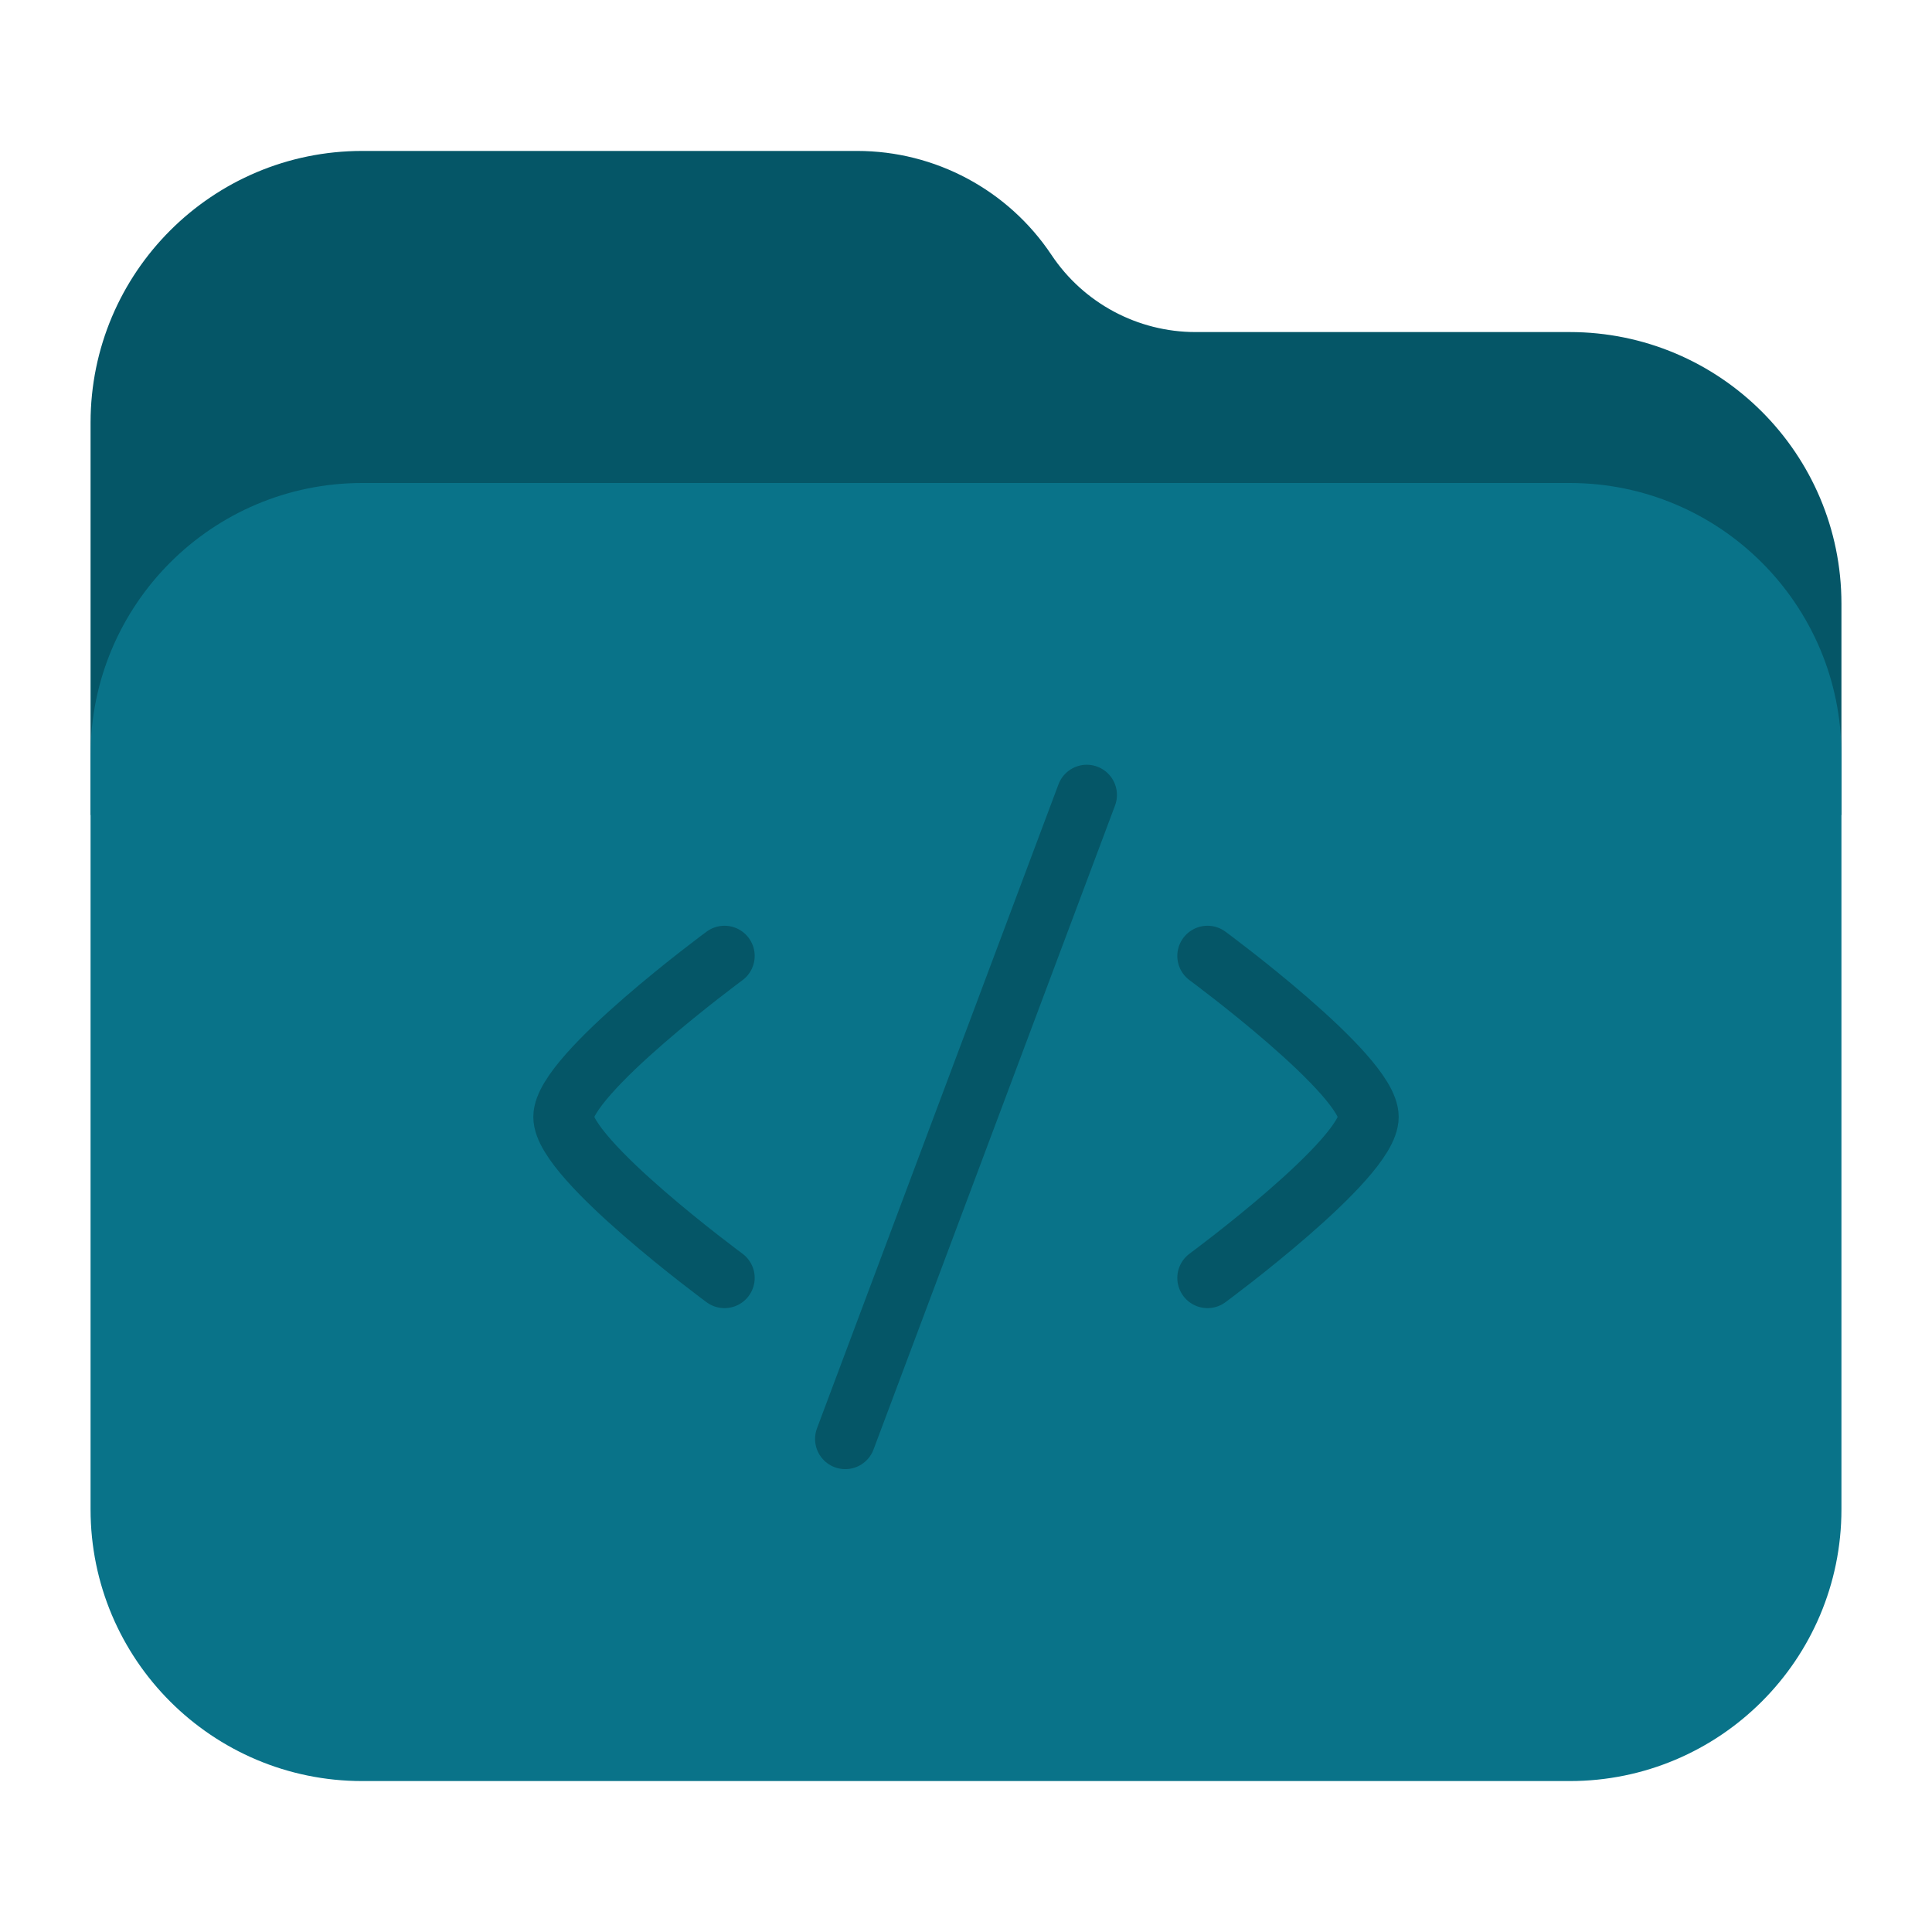
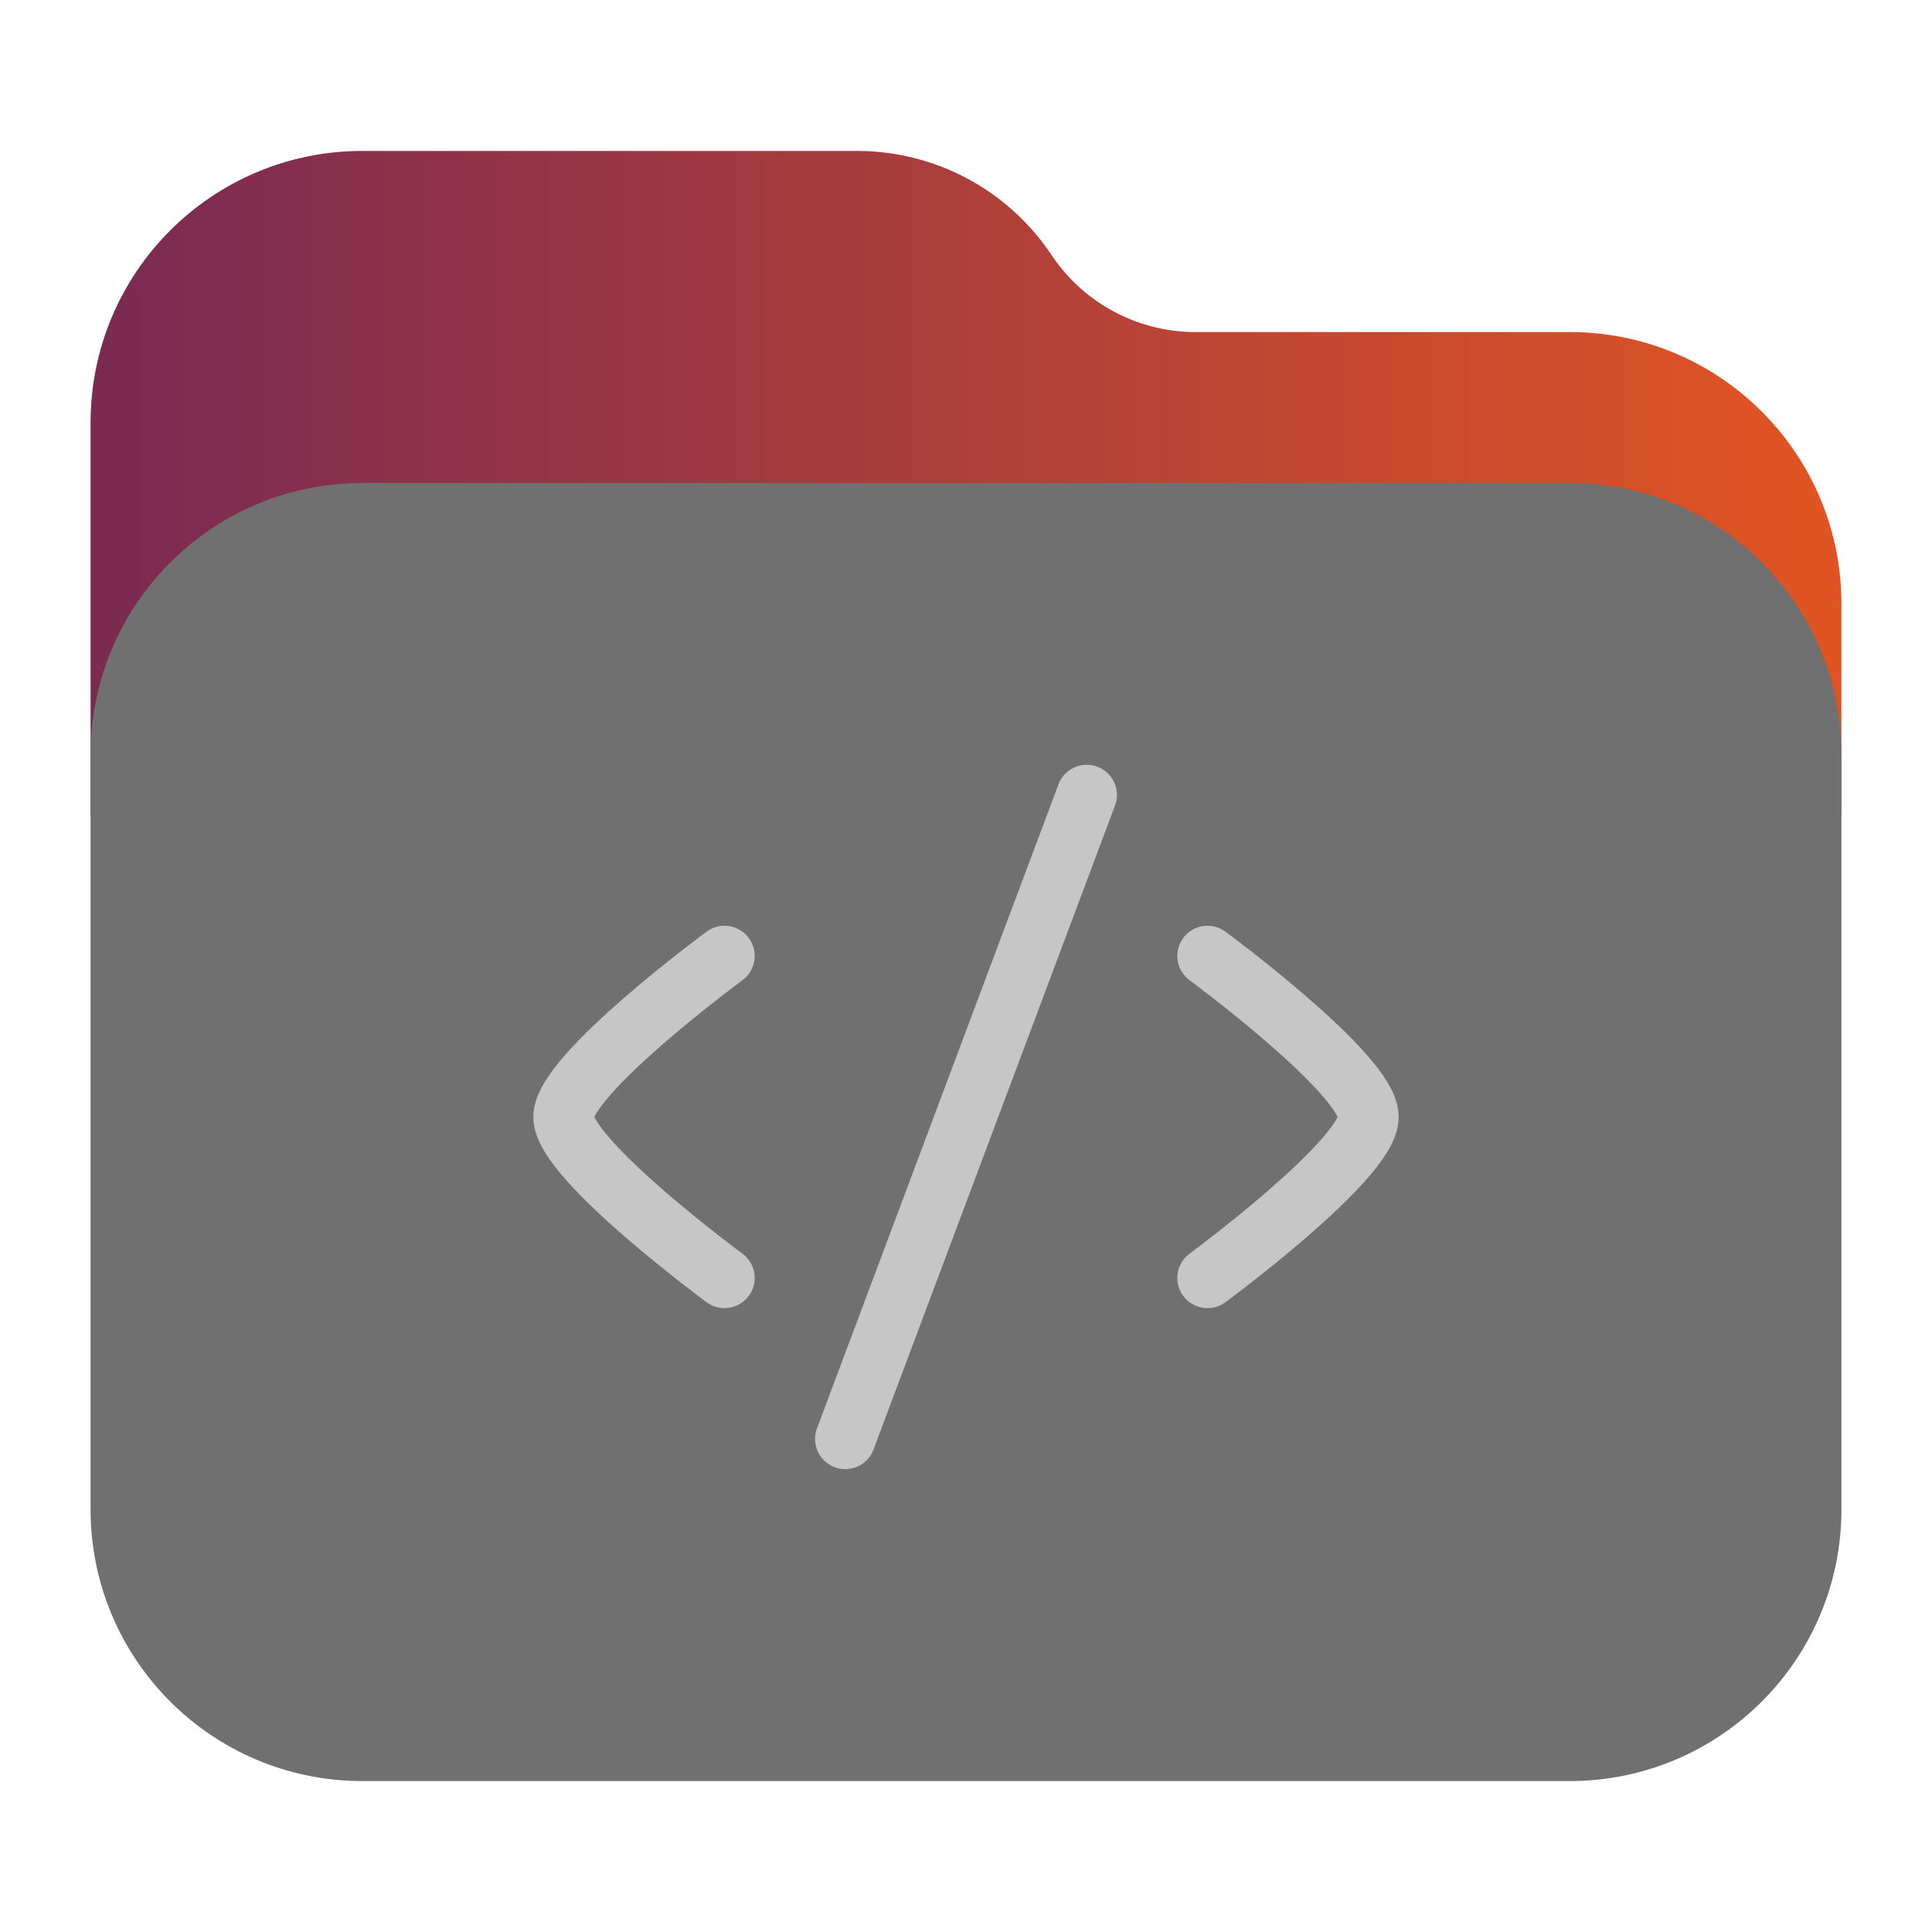
<svg xmlns="http://www.w3.org/2000/svg" viewBox="0 0 64 64" fill="none">
-   <path d="M4 14C4 9.582 7.582 6 12 6H28.394C30.647 6 32.751 7.126 34 9C35.249 10.874 37.353 12 39.606 12H52C56.418 12 60 15.582 60 20V26H4V14Z" stroke="#055667" stroke-width="2" fill="#055667" />
-   <path d="M4 25C4 20.582 7.582 17 12 17H32H52C56.418 17 60 20.582 60 25V50C60 54.418 56.418 58 52 58H12C7.582 58 4 54.418 4 50V25Z" stroke="#097389" stroke-width="2" fill="#097389" />
-   <g transform="translate(16 21) scale(1.333333)" fill="none" stroke="#055667" stroke-width="1.5" stroke-linecap="round" stroke-linejoin="round">
+   <defs>
+     <linearGradient id="lid" gradientUnits="userSpaceOnUse" x1="4" y1="0" x2="60" y2="0">
+       <stop offset="0" stop-color="#7b2a52" />
+       <stop offset="1" stop-color="#e05423" />
+     </linearGradient>
+   </defs>
+   <path d="M4 14C4 9.582 7.582 6 12 6H28.394C30.647 6 32.751 7.126 34 9C35.249 10.874 37.353 12 39.606 12H52C56.418 12 60 15.582 60 20V26H4V14Z" stroke="url(#lid)" stroke-width="2" fill="url(#lid)" />
+   <path d="M4 25C4 20.582 7.582 17 12 17H32H52C56.418 17 60 20.582 60 25V50C60 54.418 56.418 58 52 58H12C7.582 58 4 54.418 4 50V25Z" stroke="#707070" stroke-width="2" fill="#707070" />
+   <g transform="translate(16 21) scale(1.333333)" fill="none" stroke="#c6c6c6" stroke-width="1.5" stroke-linecap="round" stroke-linejoin="round">
    <path d="M15 4L9 20" />
    <path d="M6 16C6 16 2 13.054 2 12C2 10.946 6 8 6 8" />
    <path d="M18 8C18 8 22 10.946 22 12C22 13.054 18 16 18 16" />
  </g>
</svg>
